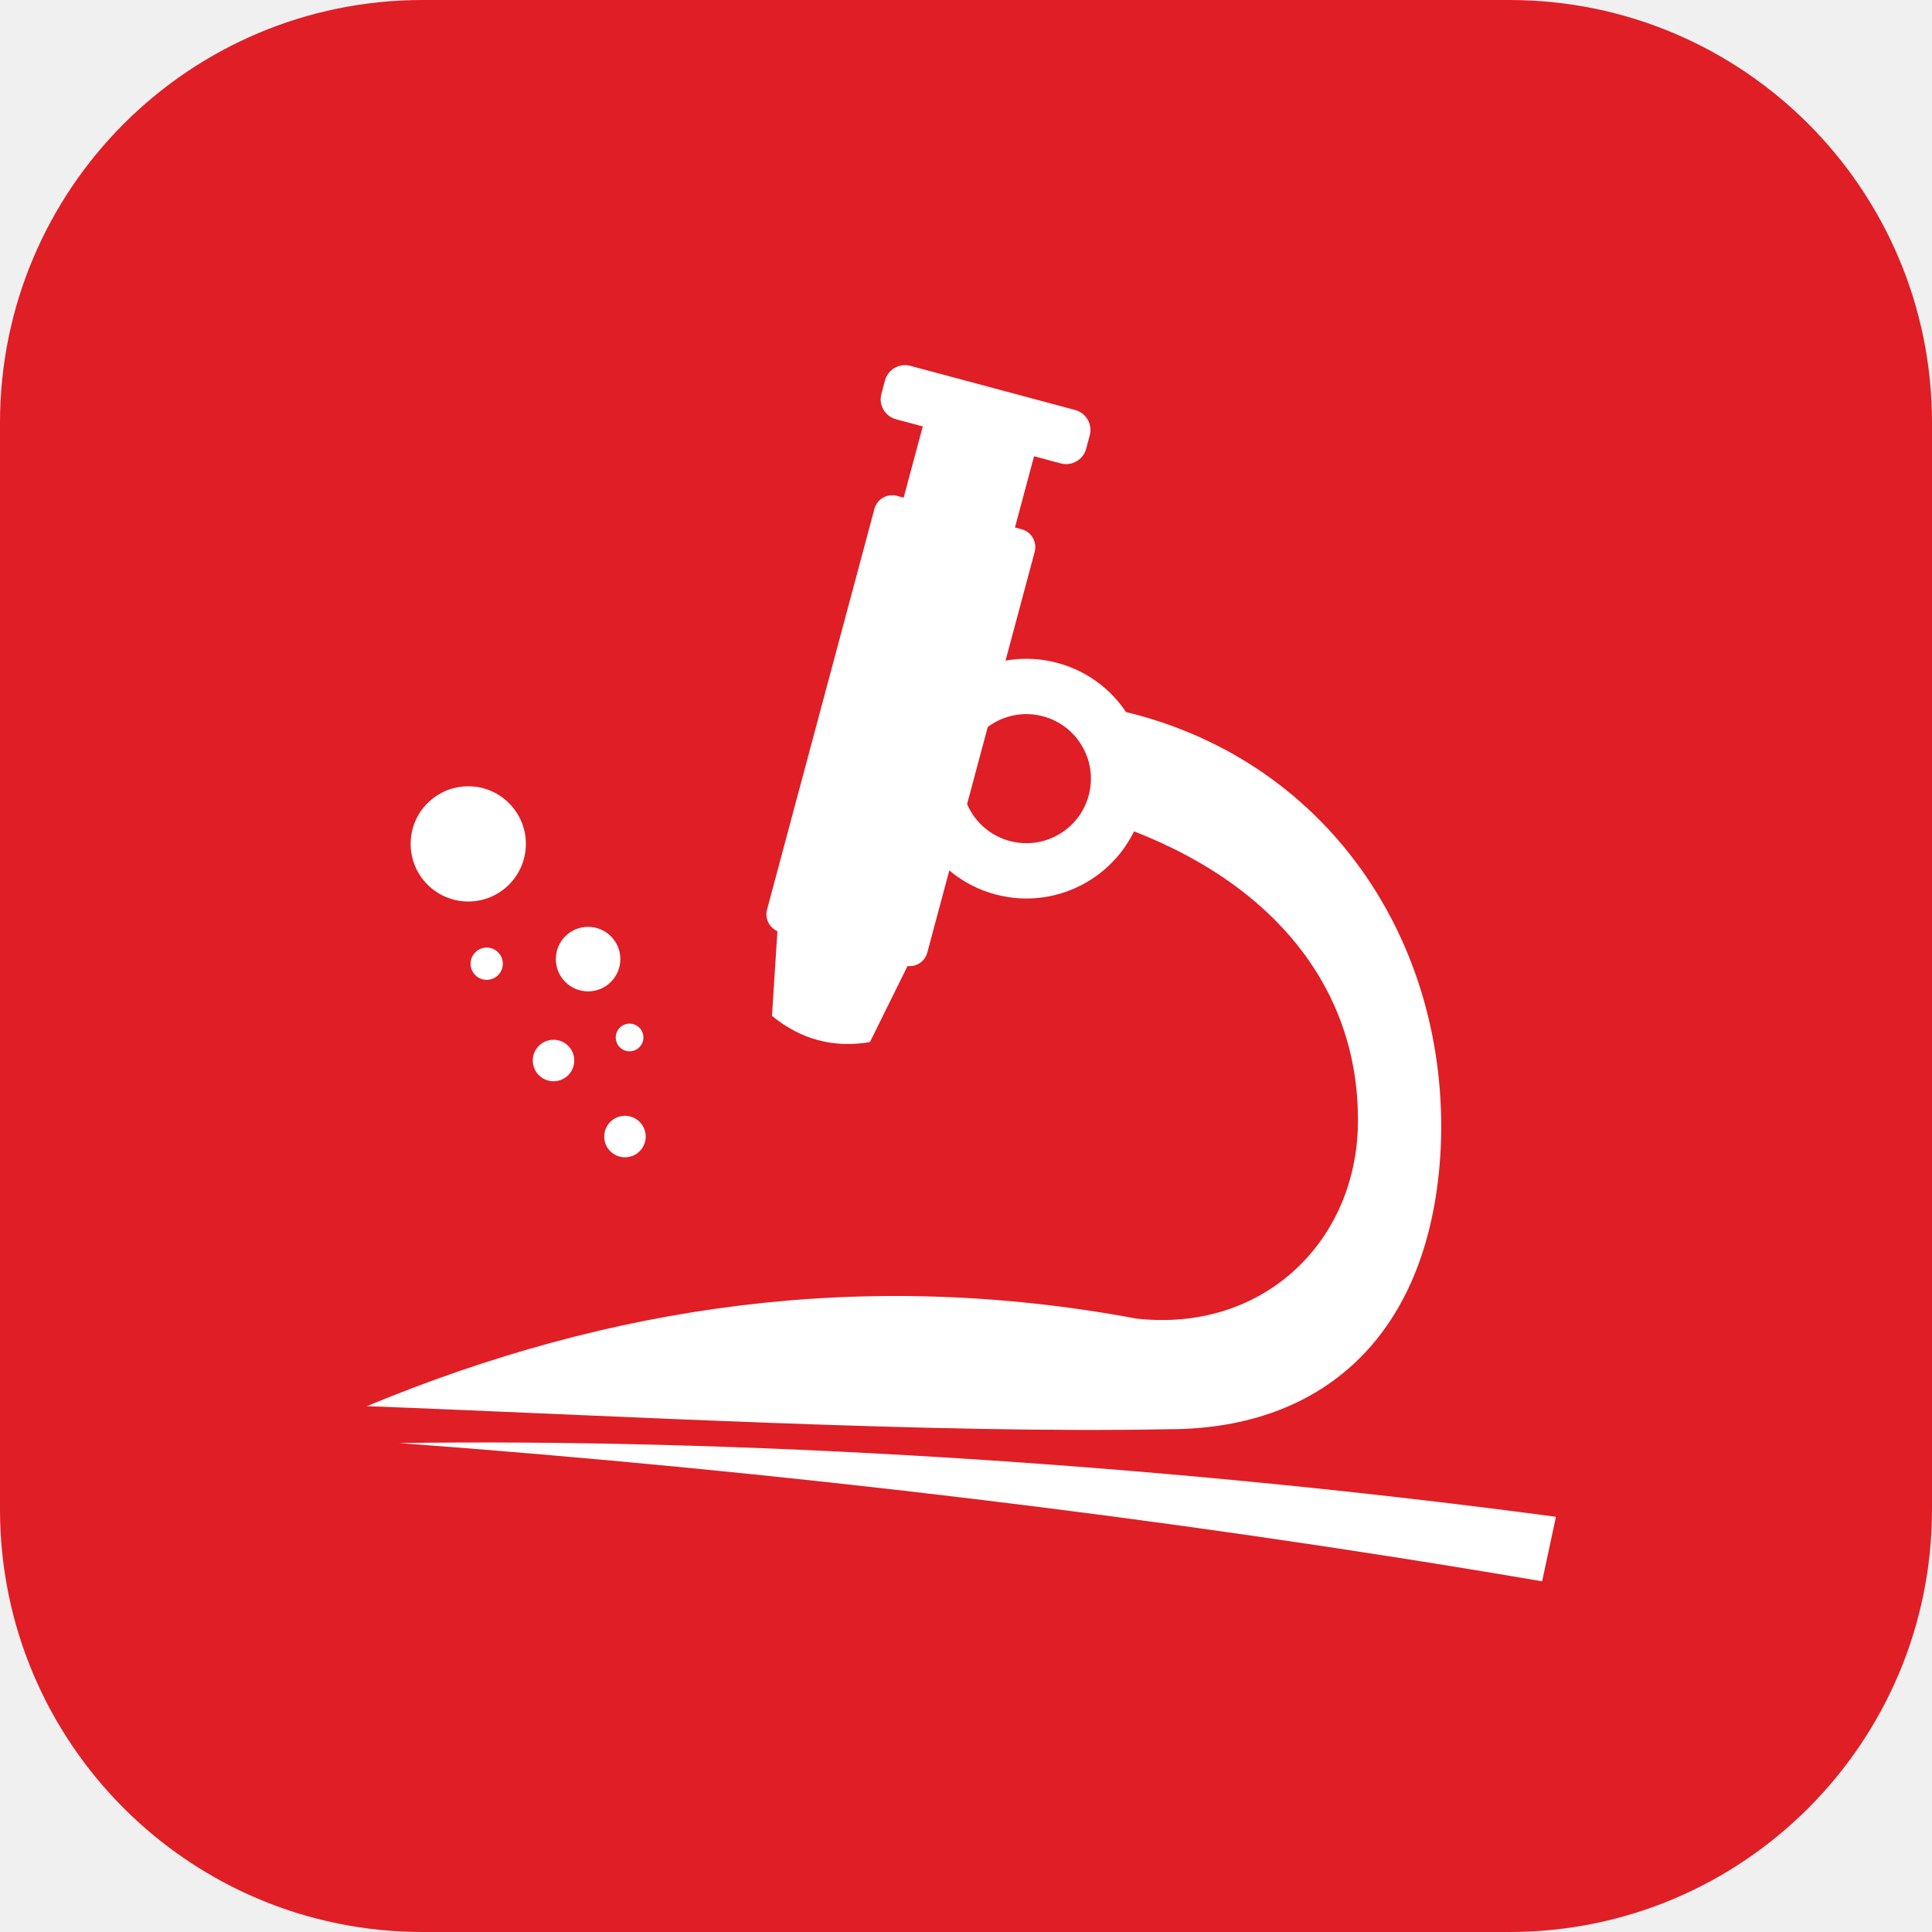
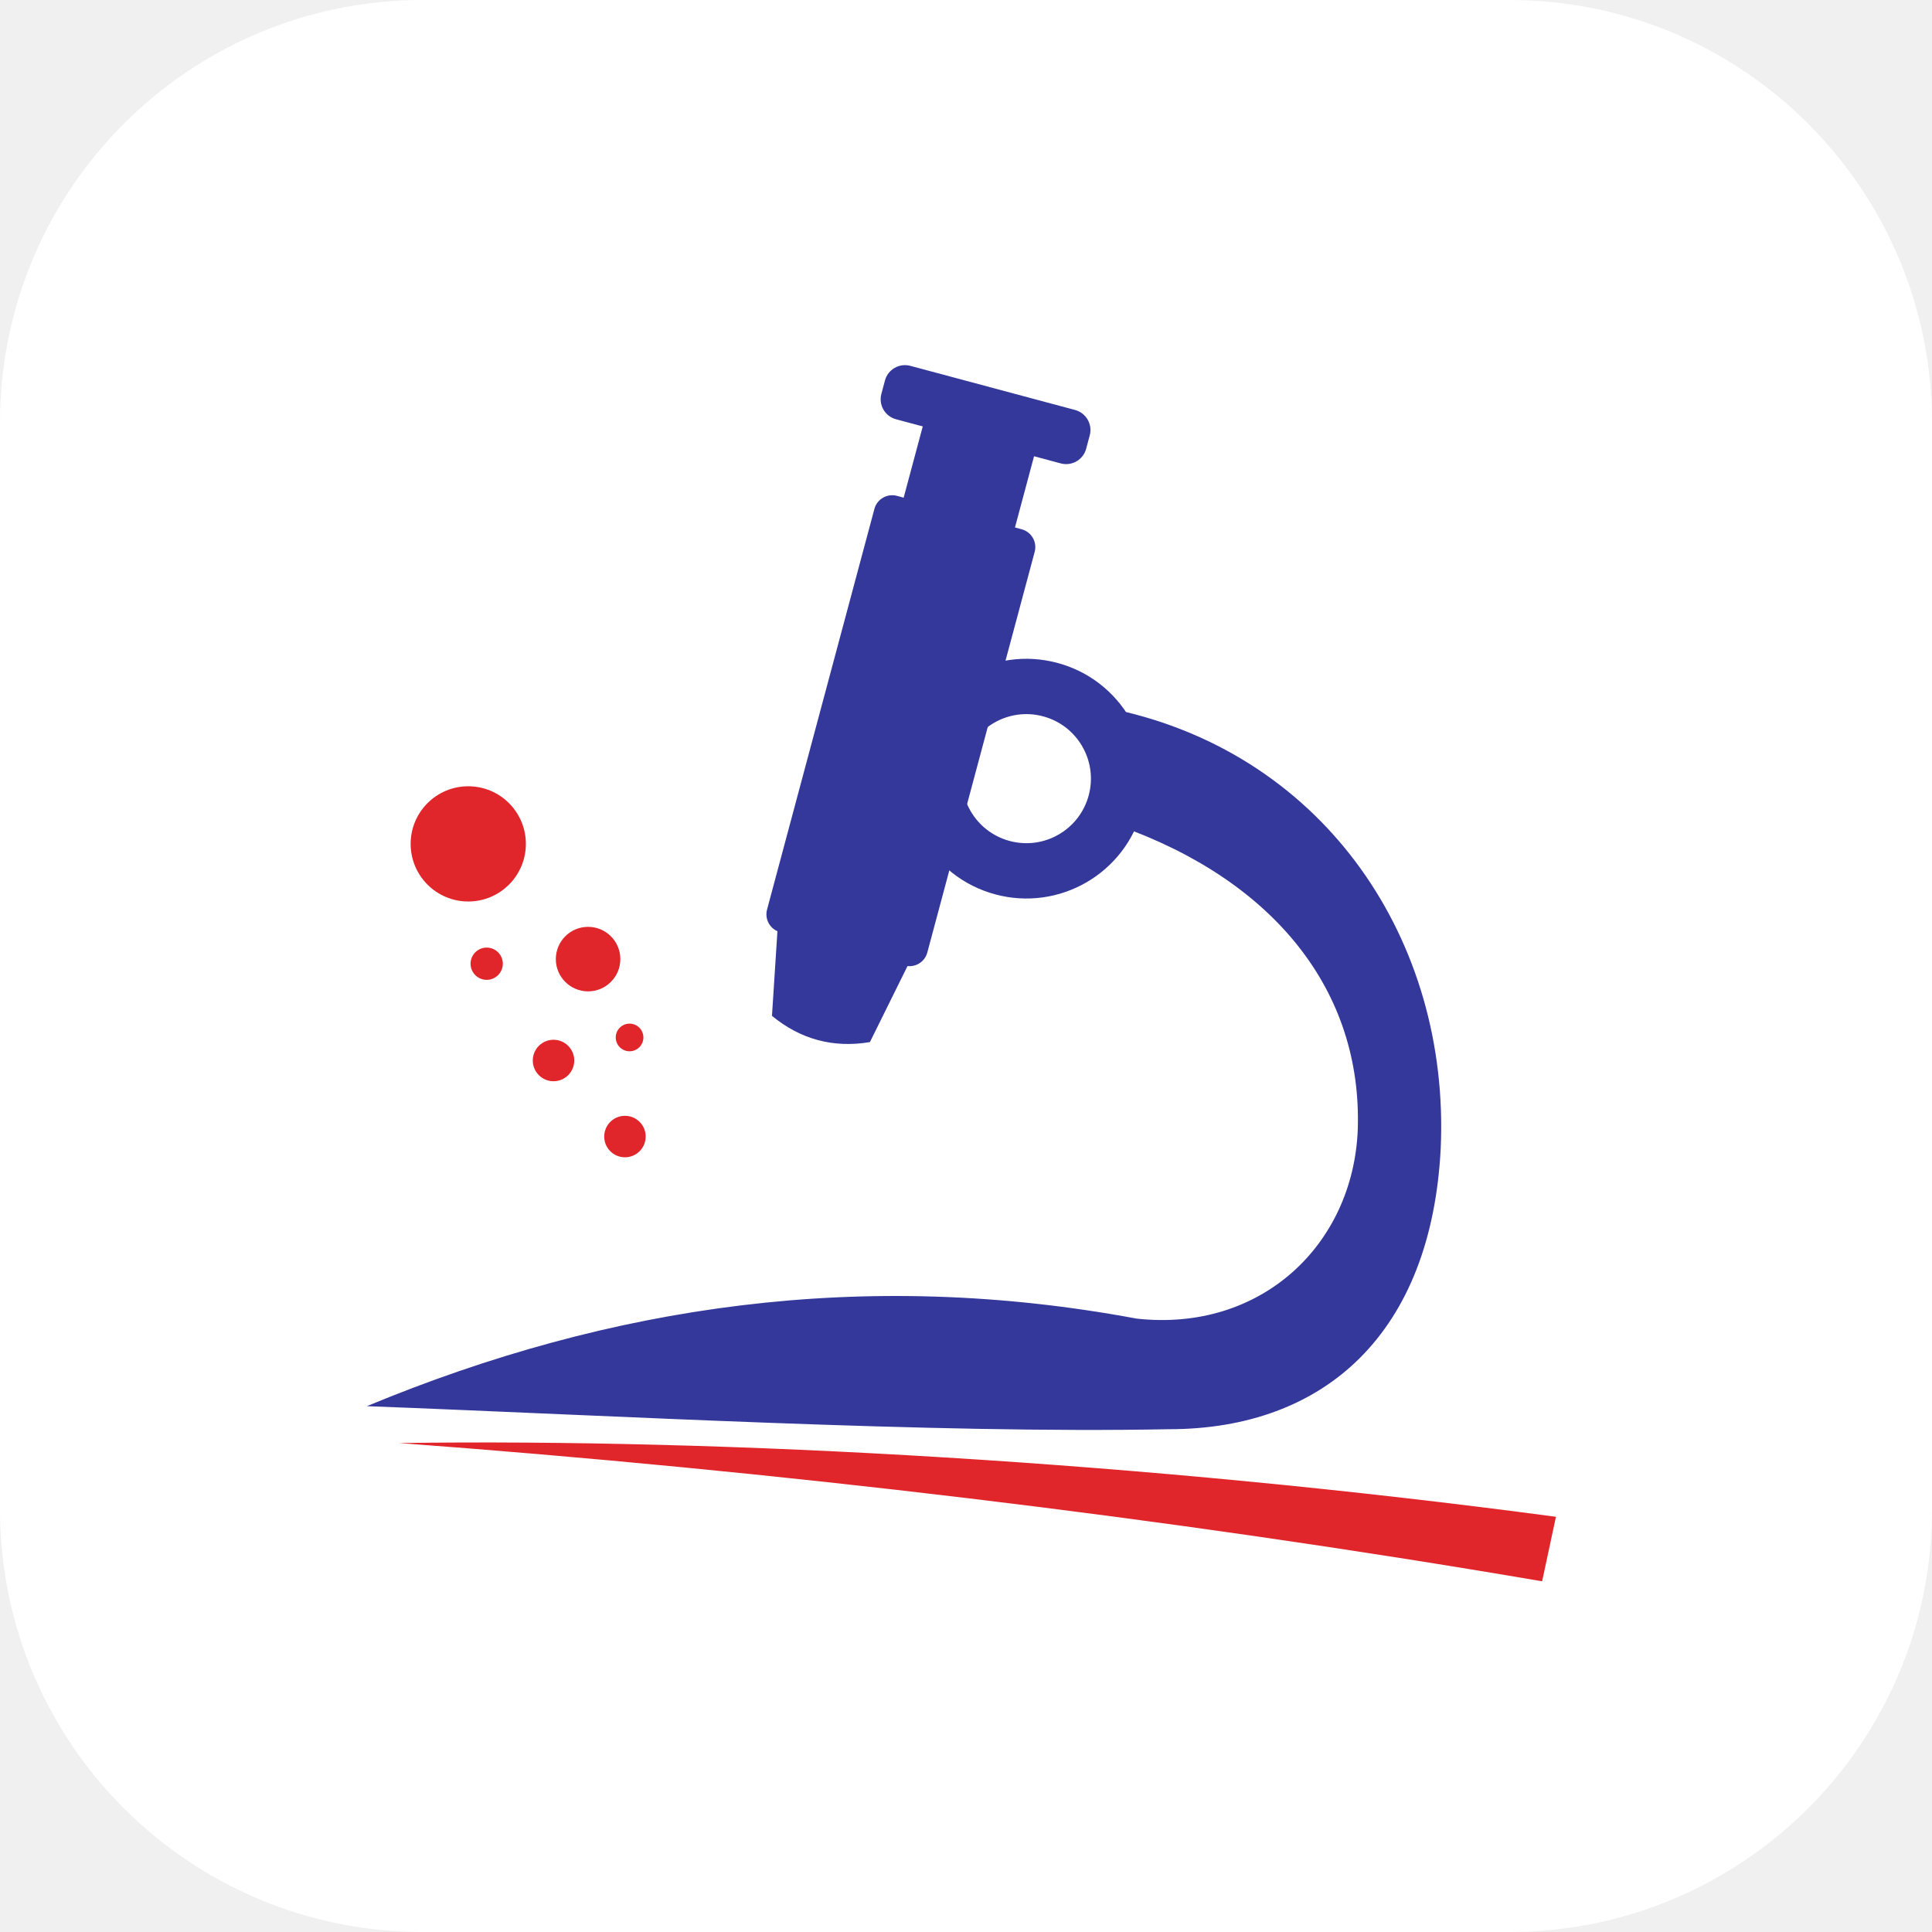
<svg xmlns="http://www.w3.org/2000/svg" viewBox="0 0 1024 1024" width="1024" height="1024">
-   <rect width="1024" height="1024" rx="224" fill="#E01E26" />
+   <rect width="1024" height="1024" rx="224" fill="#FFFFFF" />
  <g transform="translate(192.00,188.34) scale(1.2214) translate(-2,14)">
-     <path fill="#FFFFFF" d="M330,140 C420,160 474,240 470,330 C466,410 420,452 352,452 C250,454 110,446 4,442 C110,398 220,382 338,404 C392,410 432,372 434,322 C436,262 398,214 330,190 Z" />
-     <g transform="translate(229,174) rotate(15)" fill="#FFFFFF">
+     <path fill="#33389A" d="M330,140 C420,160 474,240 470,330 C466,410 420,452 352,452 C250,454 110,446 4,442 C110,398 220,382 338,404 C392,410 432,372 434,322 C436,262 398,214 330,190 Z" />
+     <g transform="translate(229,174) rotate(15)" fill="#33389A">
      <rect x="-46" y="-180" width="92" height="24" rx="9" />
      <rect x="-25" y="-160" width="50" height="40" rx="4" />
      <rect x="-36" y="-124" width="72" height="196" rx="8" />
      <path d="M-30,68 L30,68 L22,108 Q0,118 -22,108 Z" />
      <path fill-rule="evenodd" d="M58,-20 m-52,0 a52,52 0 1,0 104,0 a52,52 0 1,0 -104,0 Z M58,-20 m-28,0 a28,28 0 1,1 56,0 a28,28 0 1,1 -56,0 Z" />
    </g>
-     <g fill="#FFFFFF">
+     <g fill="#E0262B">
      <path d="M18,458 C160,456 340,466 520,490 L514,518 C350,490 180,470 18,458 Z" />
      <circle cx="48" cy="198" r="25" />
      <circle cx="56" cy="250" r="7" />
      <circle cx="100" cy="248" r="14" />
      <circle cx="85" cy="292" r="9" />
      <circle cx="118" cy="282" r="6" />
      <circle cx="116" cy="325" r="9" />
    </g>
  </g>
</svg>
